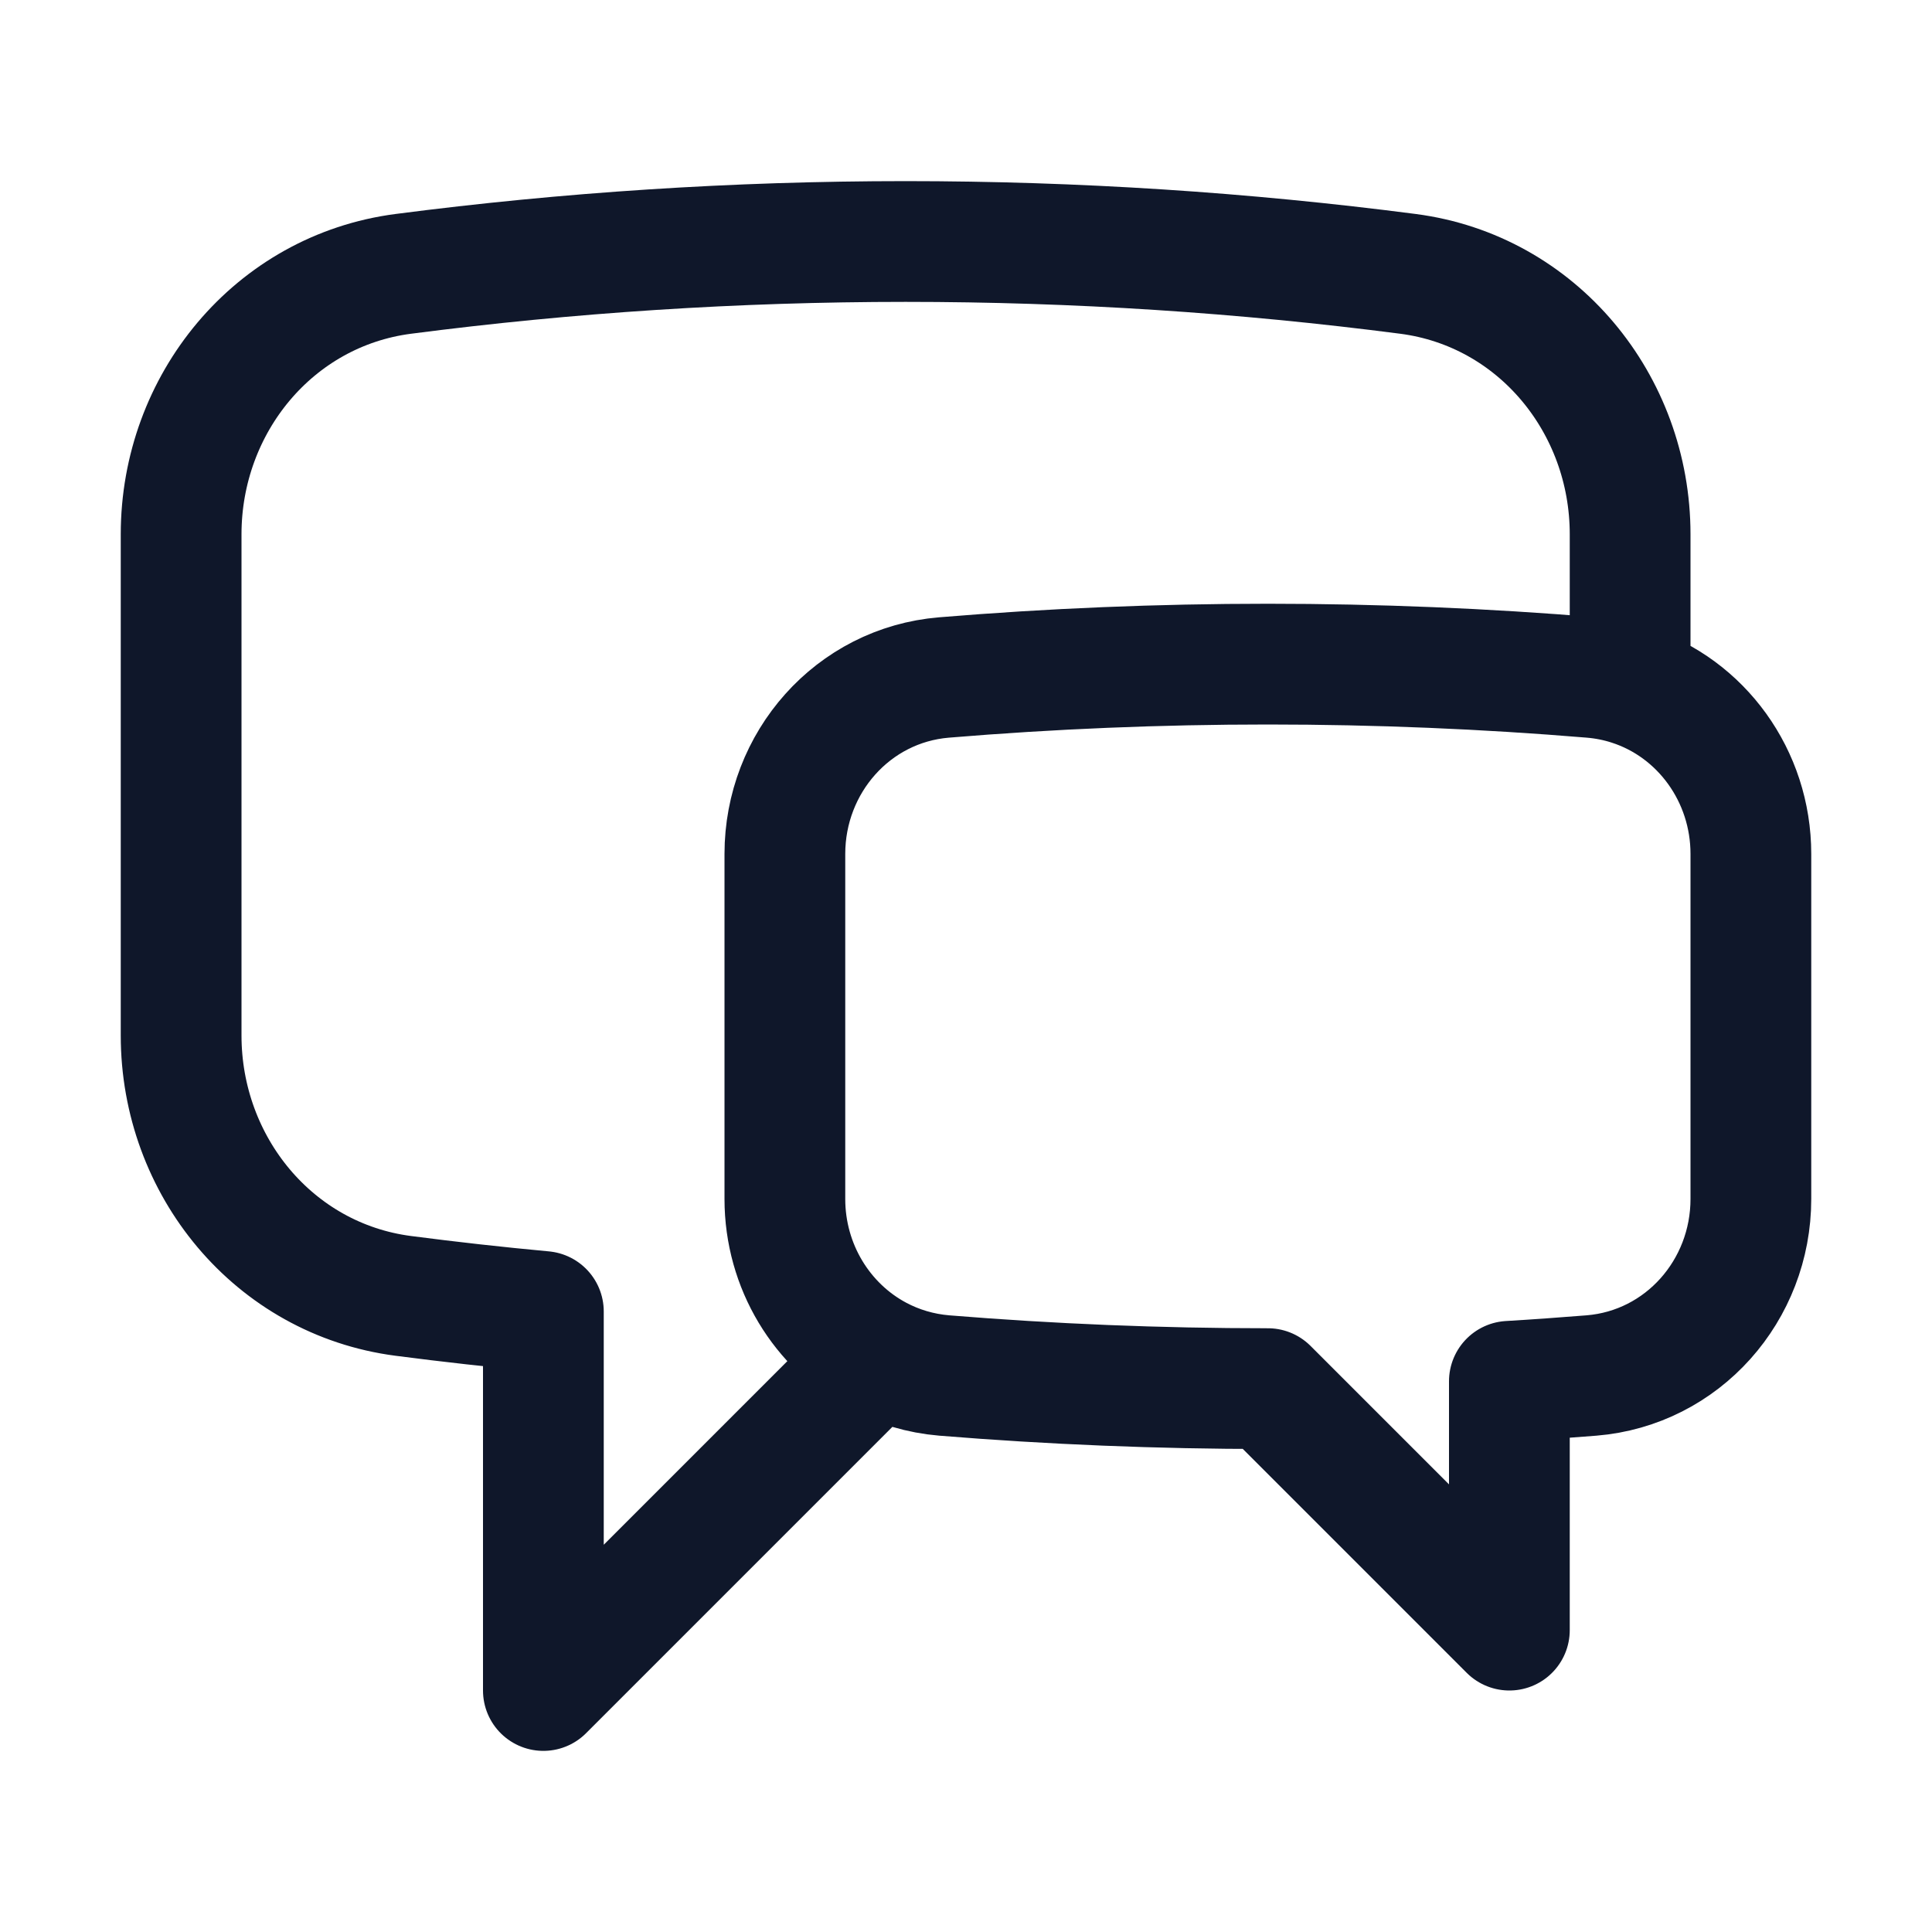
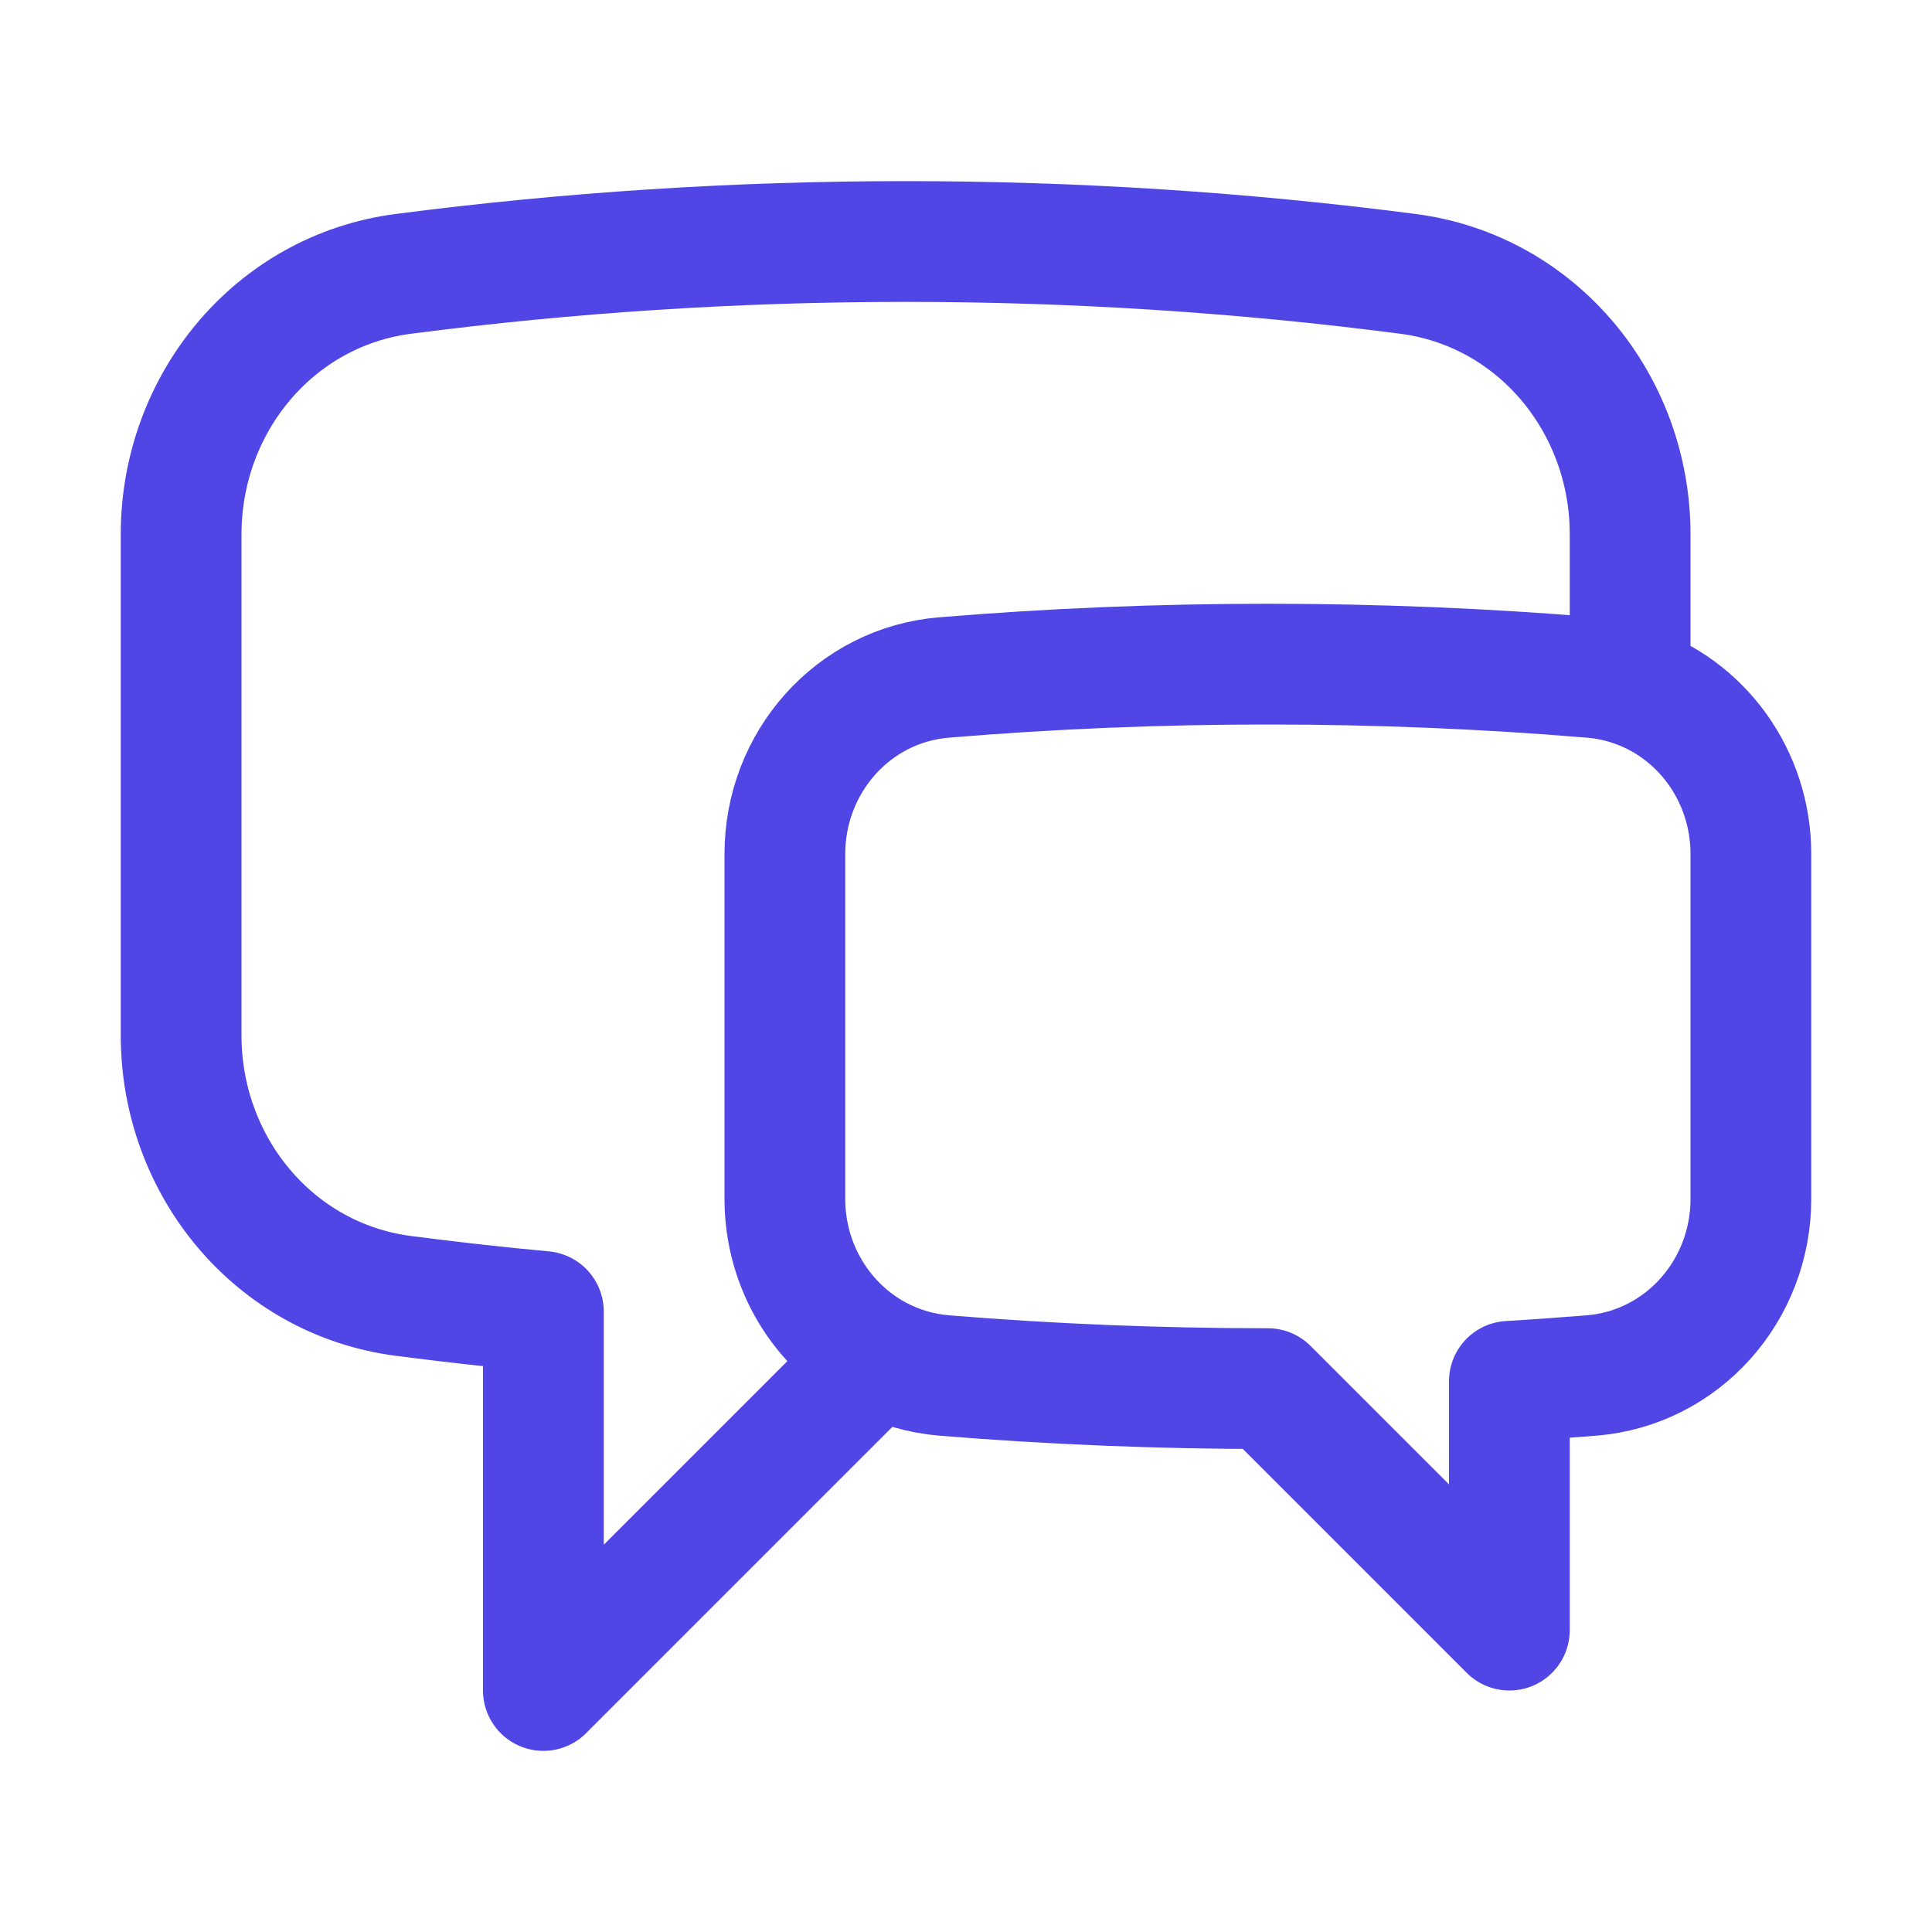
<svg xmlns="http://www.w3.org/2000/svg" width="24" height="24" viewBox="0 0 24 24" fill="none">
-   <path d="M20.25 8.511C21.134 8.795 21.75 9.639 21.75 10.608V14.894C21.75 16.03 20.903 16.994 19.77 17.087C19.431 17.114 19.091 17.139 18.75 17.159V20.25L15.75 17.25C14.396 17.25 13.056 17.195 11.73 17.087C11.432 17.062 11.153 16.977 10.905 16.845M20.25 8.511C20.099 8.462 19.939 8.43 19.774 8.416C18.447 8.306 17.105 8.25 15.75 8.25C14.395 8.25 13.053 8.306 11.726 8.416C10.595 8.51 9.75 9.473 9.75 10.608V14.894C9.75 15.731 10.21 16.475 10.905 16.845M20.25 8.511V6.637C20.25 5.016 19.098 3.611 17.49 3.402C15.448 3.137 13.365 3 11.25 3C9.135 3 7.052 3.137 5.01 3.402C3.402 3.611 2.25 5.016 2.25 6.637V12.863C2.25 14.484 3.402 15.889 5.01 16.098C5.587 16.173 6.167 16.238 6.75 16.292V21L10.905 16.845" stroke="#0F172A" stroke-width="1.5" stroke-linecap="round" stroke-linejoin="round" />
+   <path d="M20.25 8.511C21.134 8.795 21.75 9.639 21.75 10.608V14.894C21.75 16.03 20.903 16.994 19.77 17.087C19.431 17.114 19.091 17.139 18.75 17.159V20.25L15.75 17.25C14.396 17.25 13.056 17.195 11.73 17.087C11.432 17.062 11.153 16.977 10.905 16.845M20.25 8.511C20.099 8.462 19.939 8.43 19.774 8.416C18.447 8.306 17.105 8.25 15.75 8.25C14.395 8.25 13.053 8.306 11.726 8.416C10.595 8.51 9.75 9.473 9.75 10.608V14.894C9.75 15.731 10.21 16.475 10.905 16.845M20.25 8.511V6.637C20.25 5.016 19.098 3.611 17.49 3.402C15.448 3.137 13.365 3 11.25 3C9.135 3 7.052 3.137 5.01 3.402C3.402 3.611 2.25 5.016 2.25 6.637V12.863C2.25 14.484 3.402 15.889 5.01 16.098C5.587 16.173 6.167 16.238 6.75 16.292V21L10.905 16.845" stroke="#4F46E5" stroke-width="1.5" stroke-linecap="round" stroke-linejoin="round" />
</svg>
